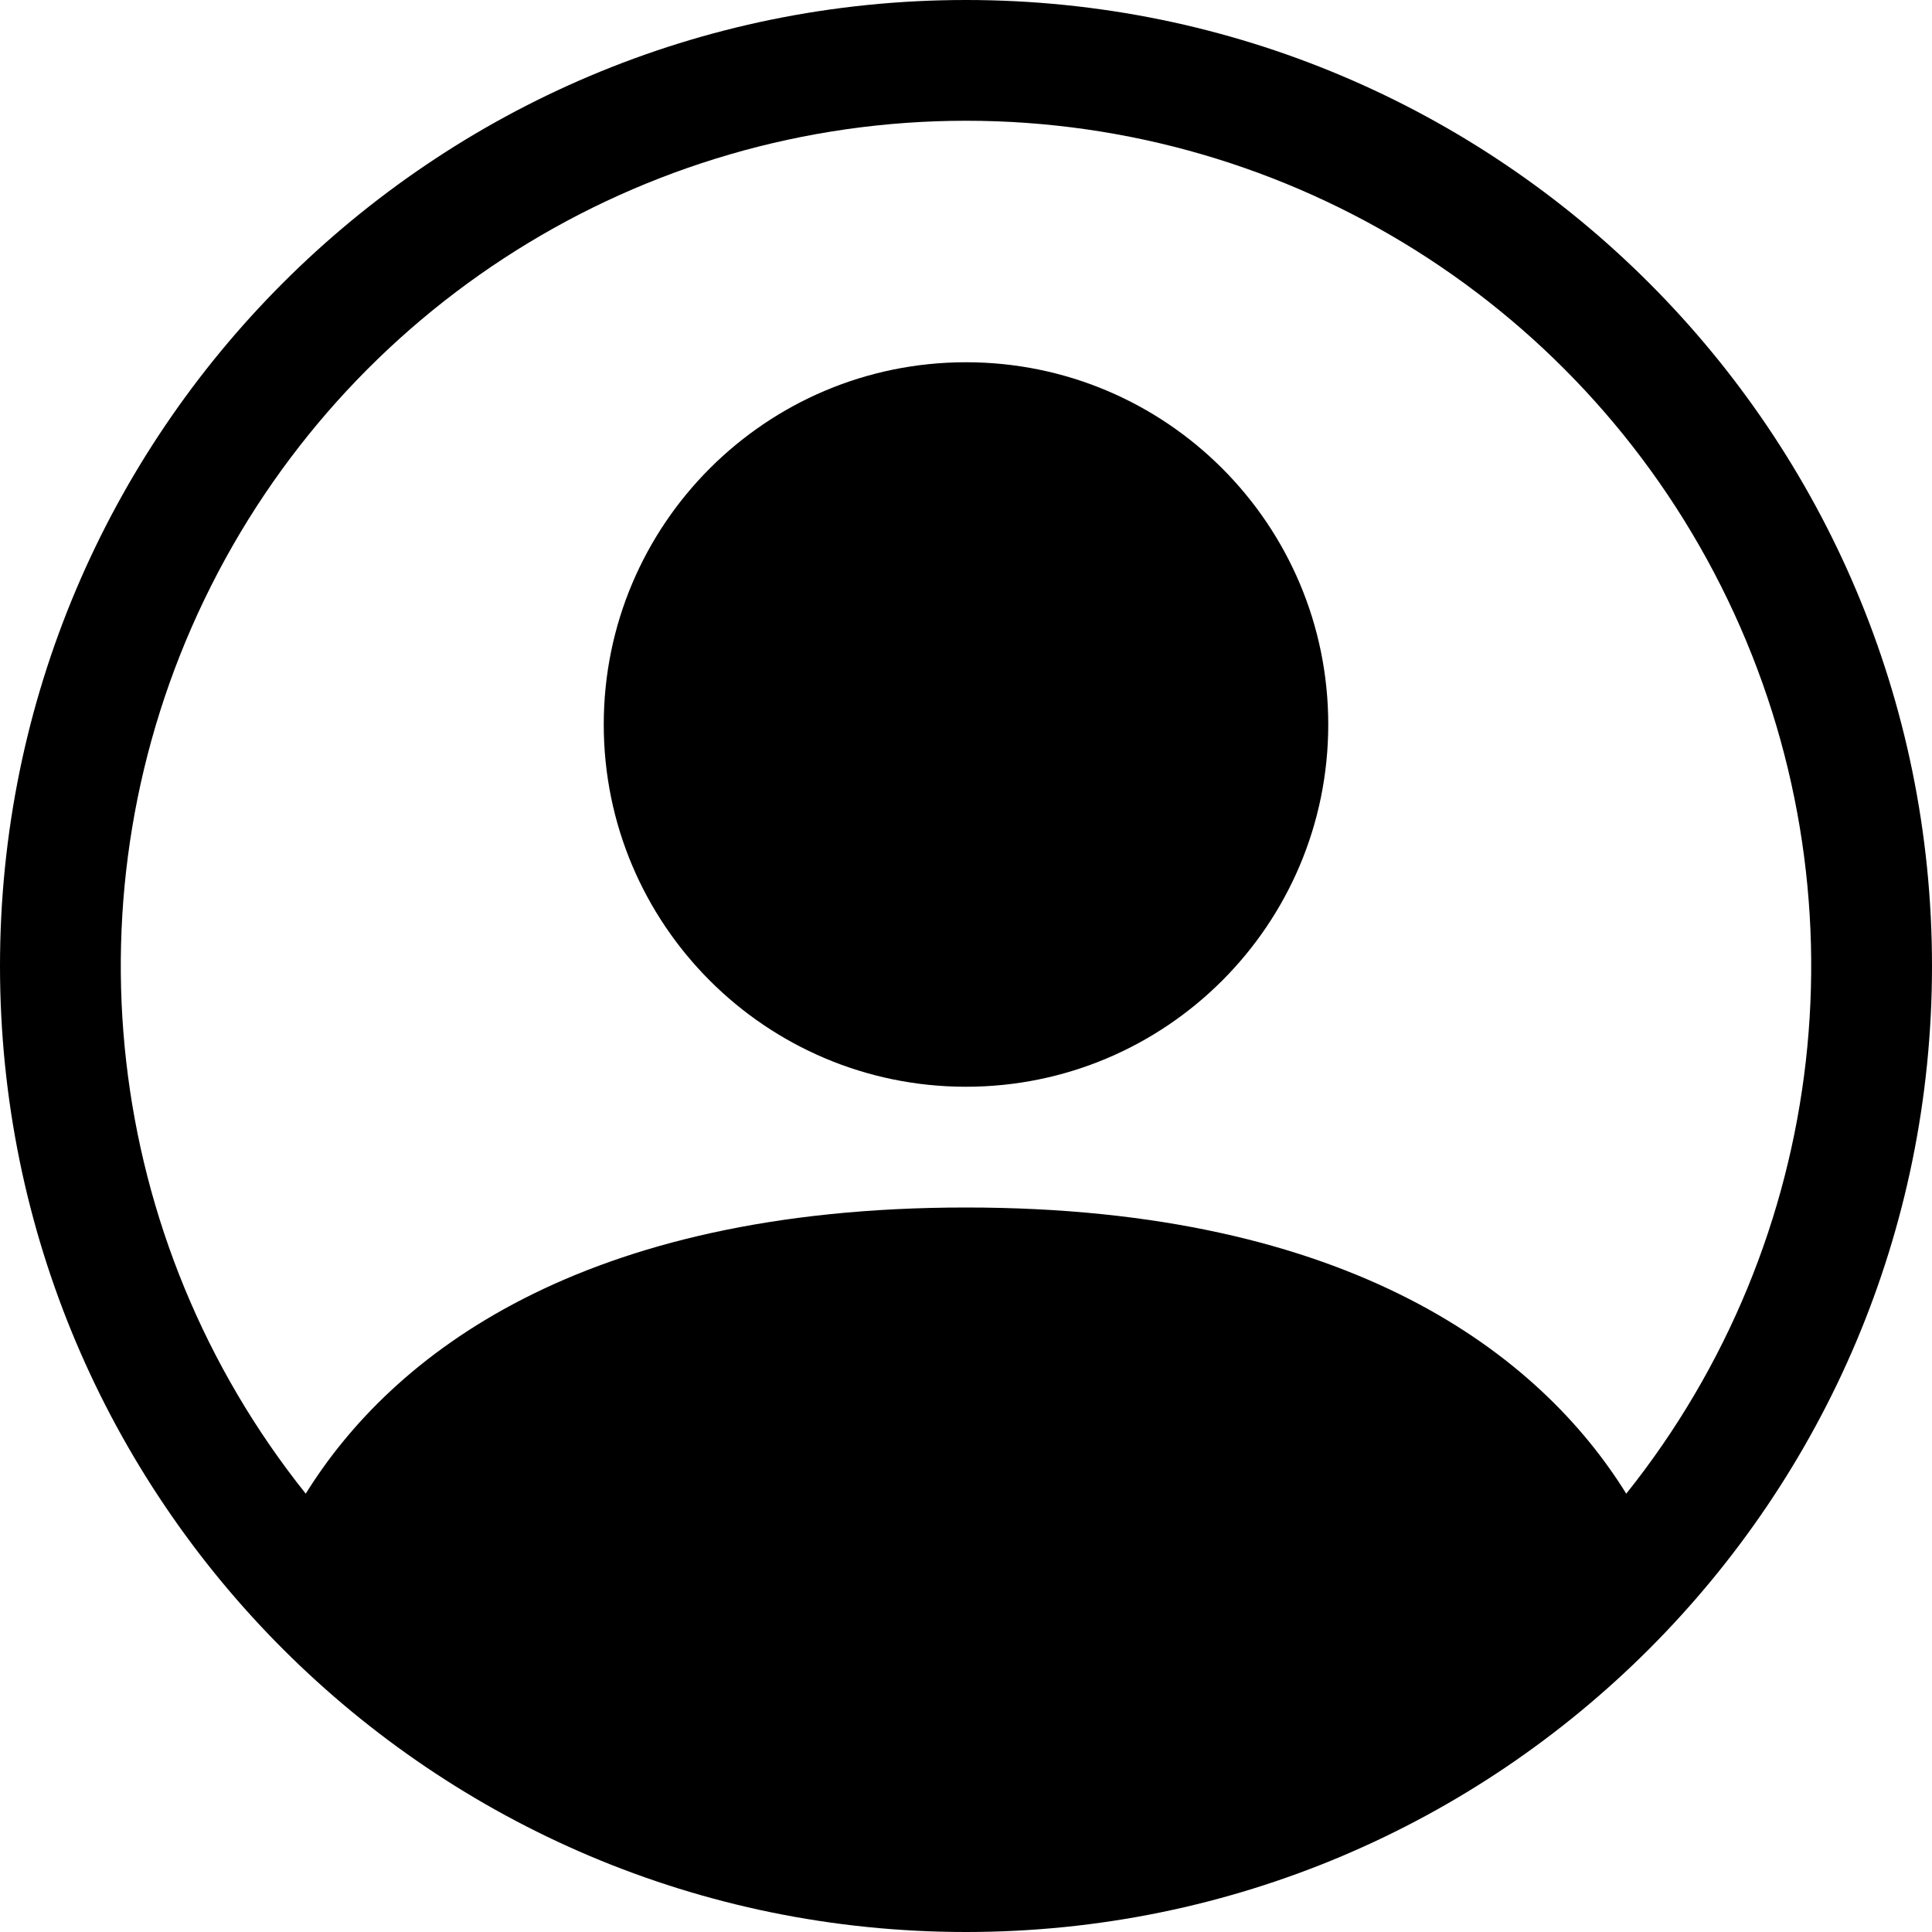
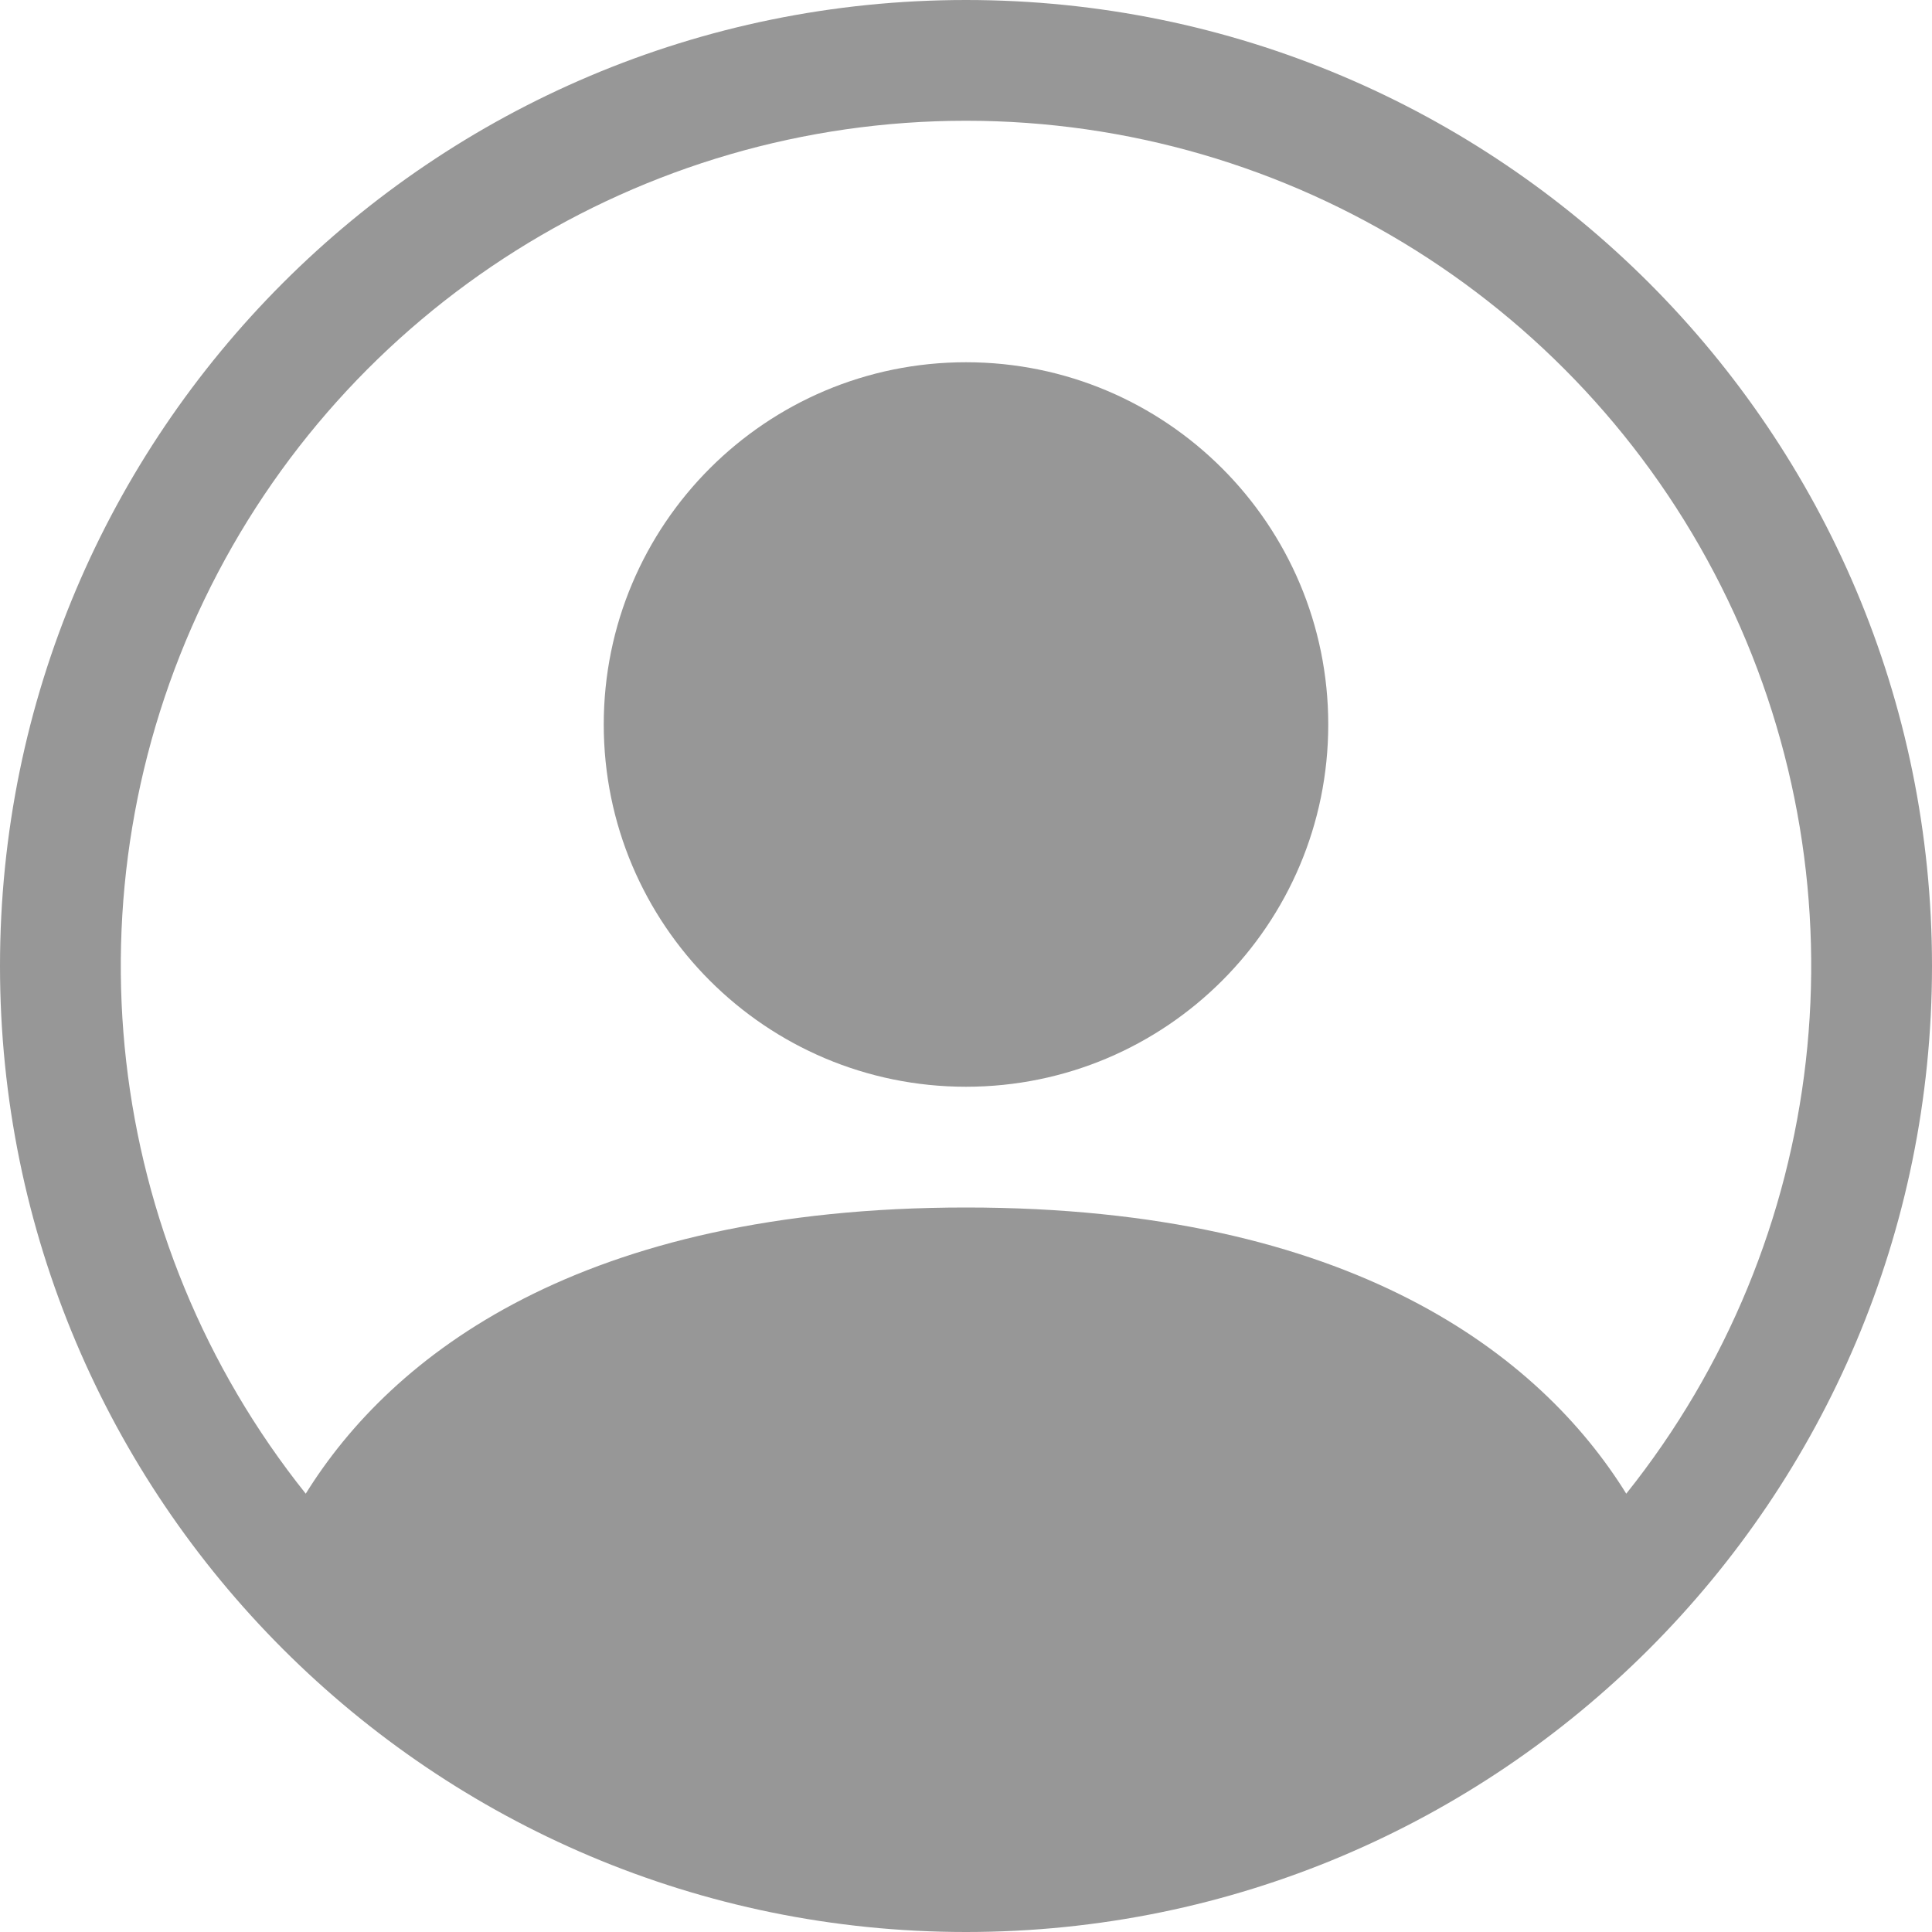
- <svg xmlns="http://www.w3.org/2000/svg" width="16" height="16" fill="#000" class="bi bi-person-circle" viewBox="0 0 16 16">
+ <svg xmlns="http://www.w3.org/2000/svg" width="16" height="16" fill="#979797" class="bi bi-person-circle" viewBox="0 0 16 16">
  <path d="M11 6a3 3 0 1 1-6 0 3 3 0 0 1 6 0z" />
  <path fill-rule="evenodd" d="M0 8a8 8 0 1 1 16 0A8 8 0 0 1 0 8zm8-7a7 7 0 0 0-5.468 11.37C3.242 11.226 4.805 10 8 10s4.757 1.225 5.468 2.37A7 7 0 0 0 8 1z" />
</svg>
